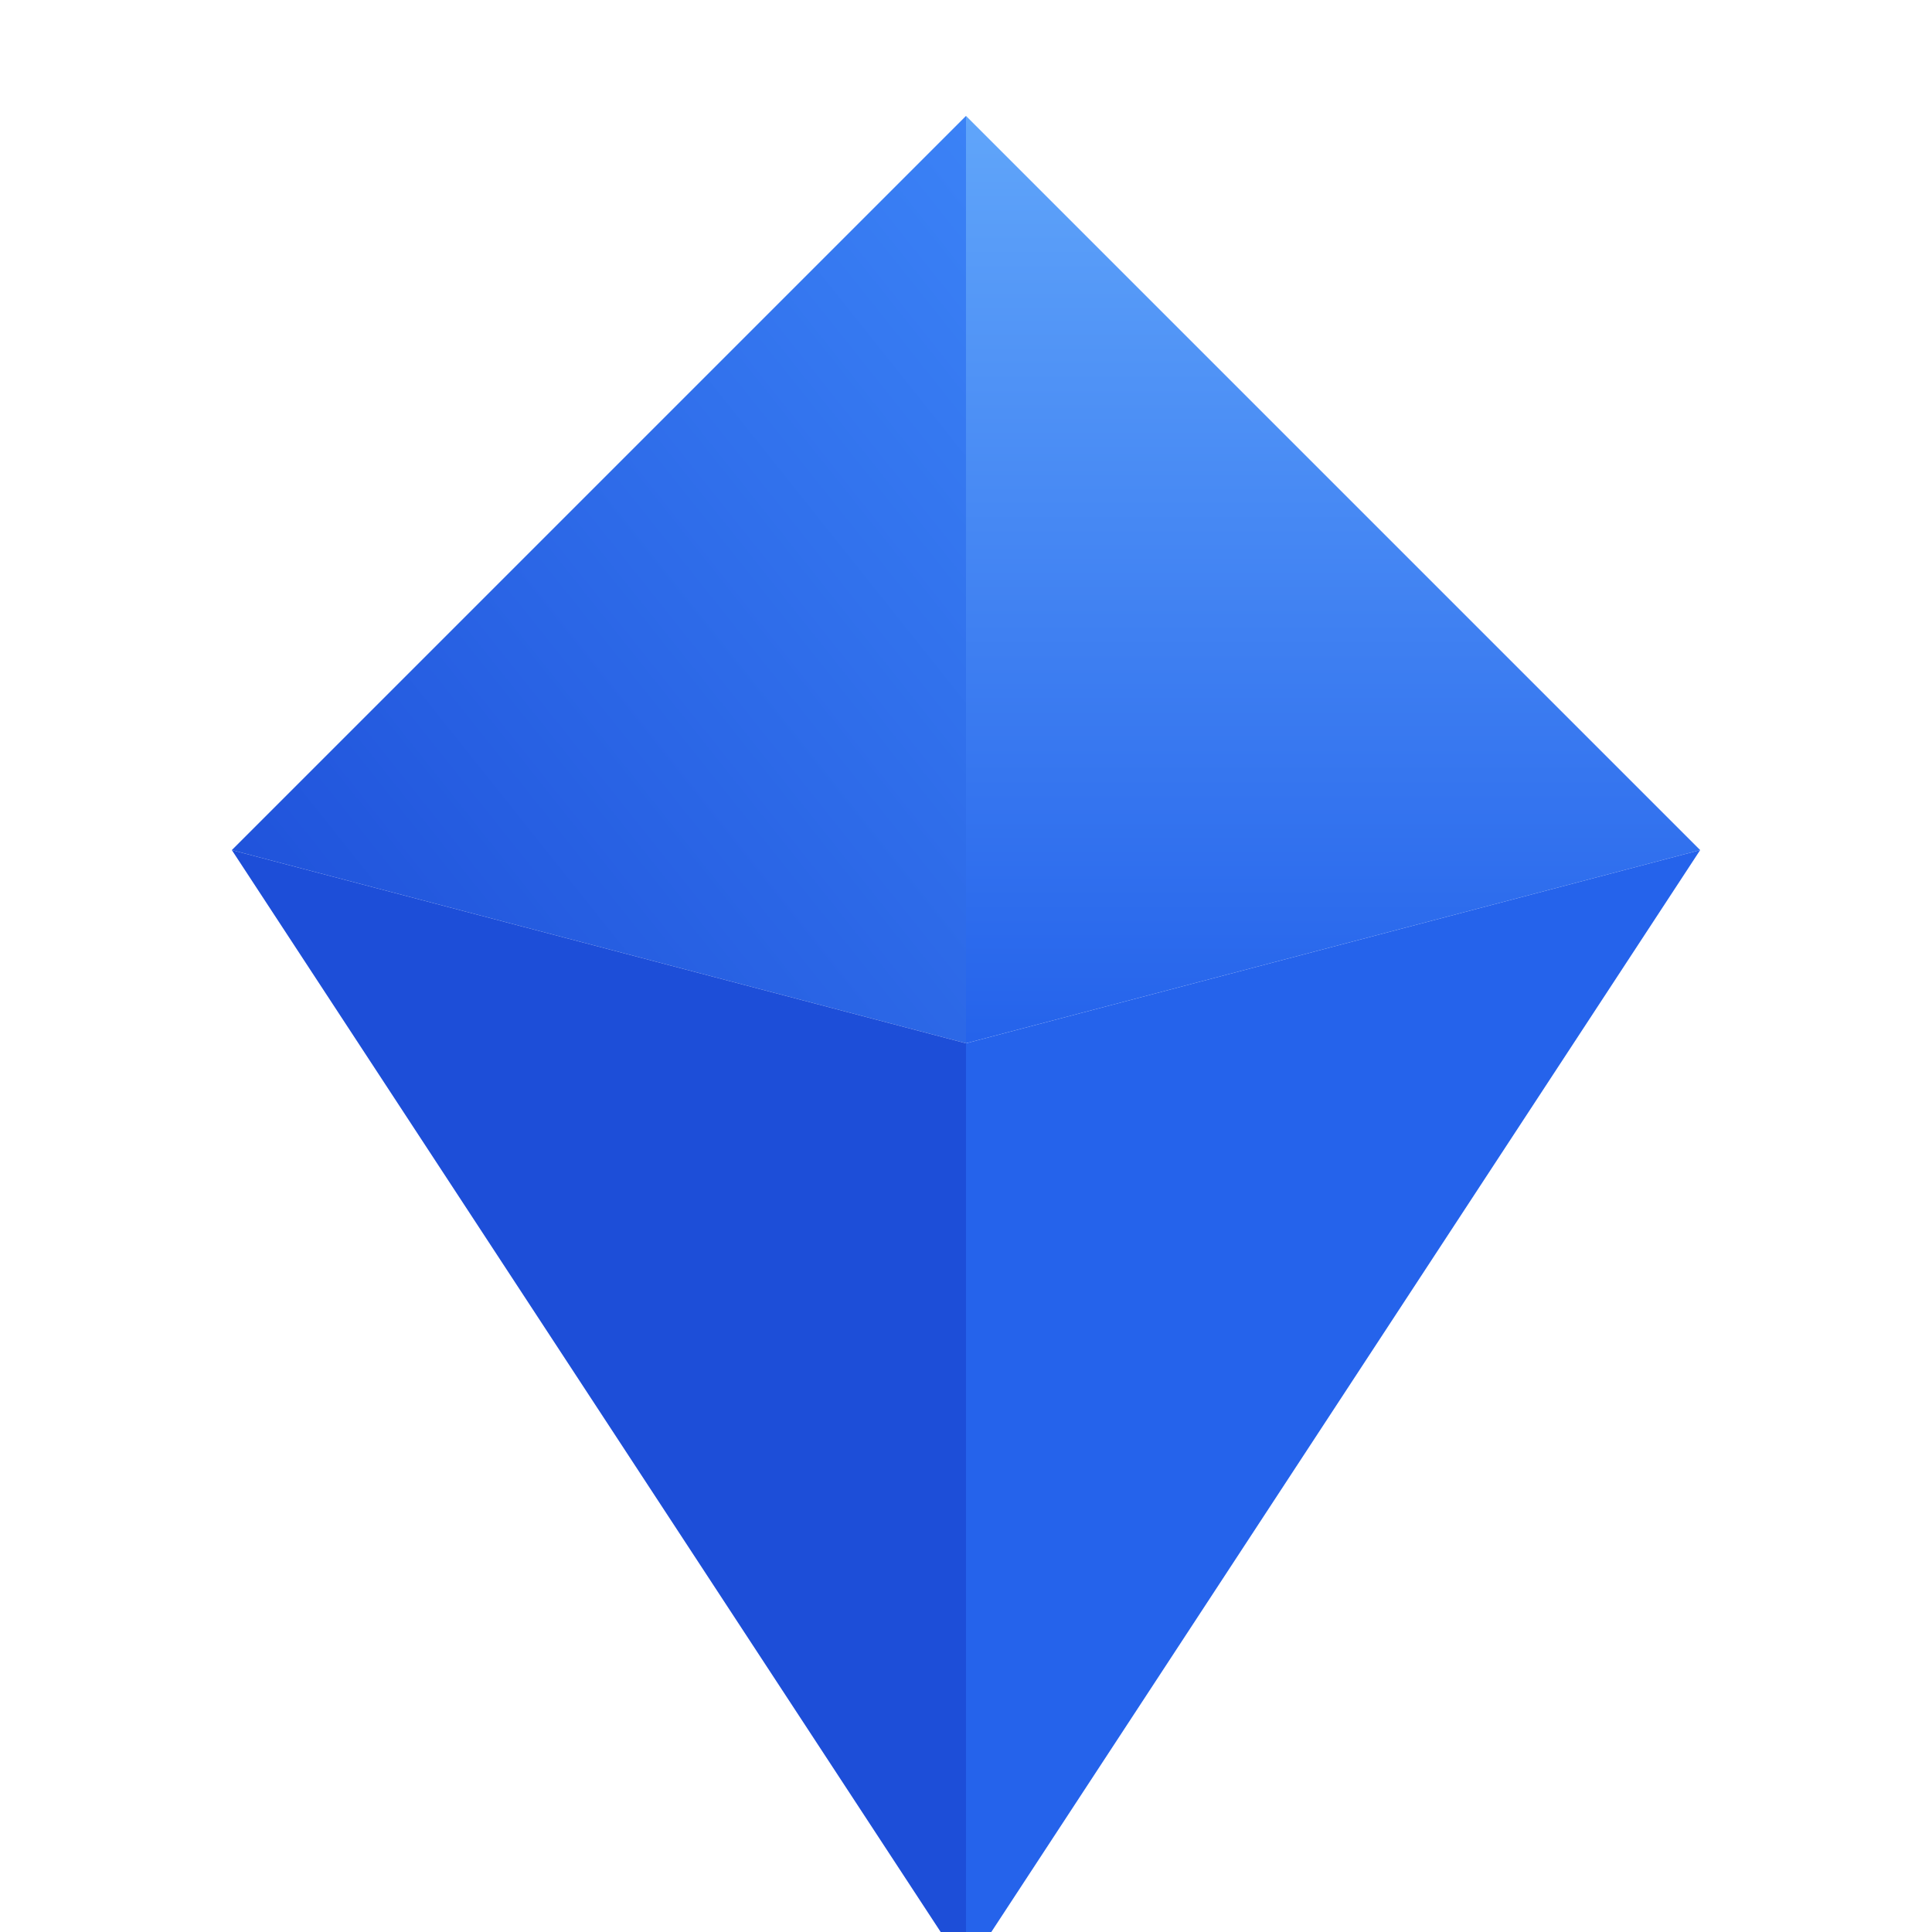
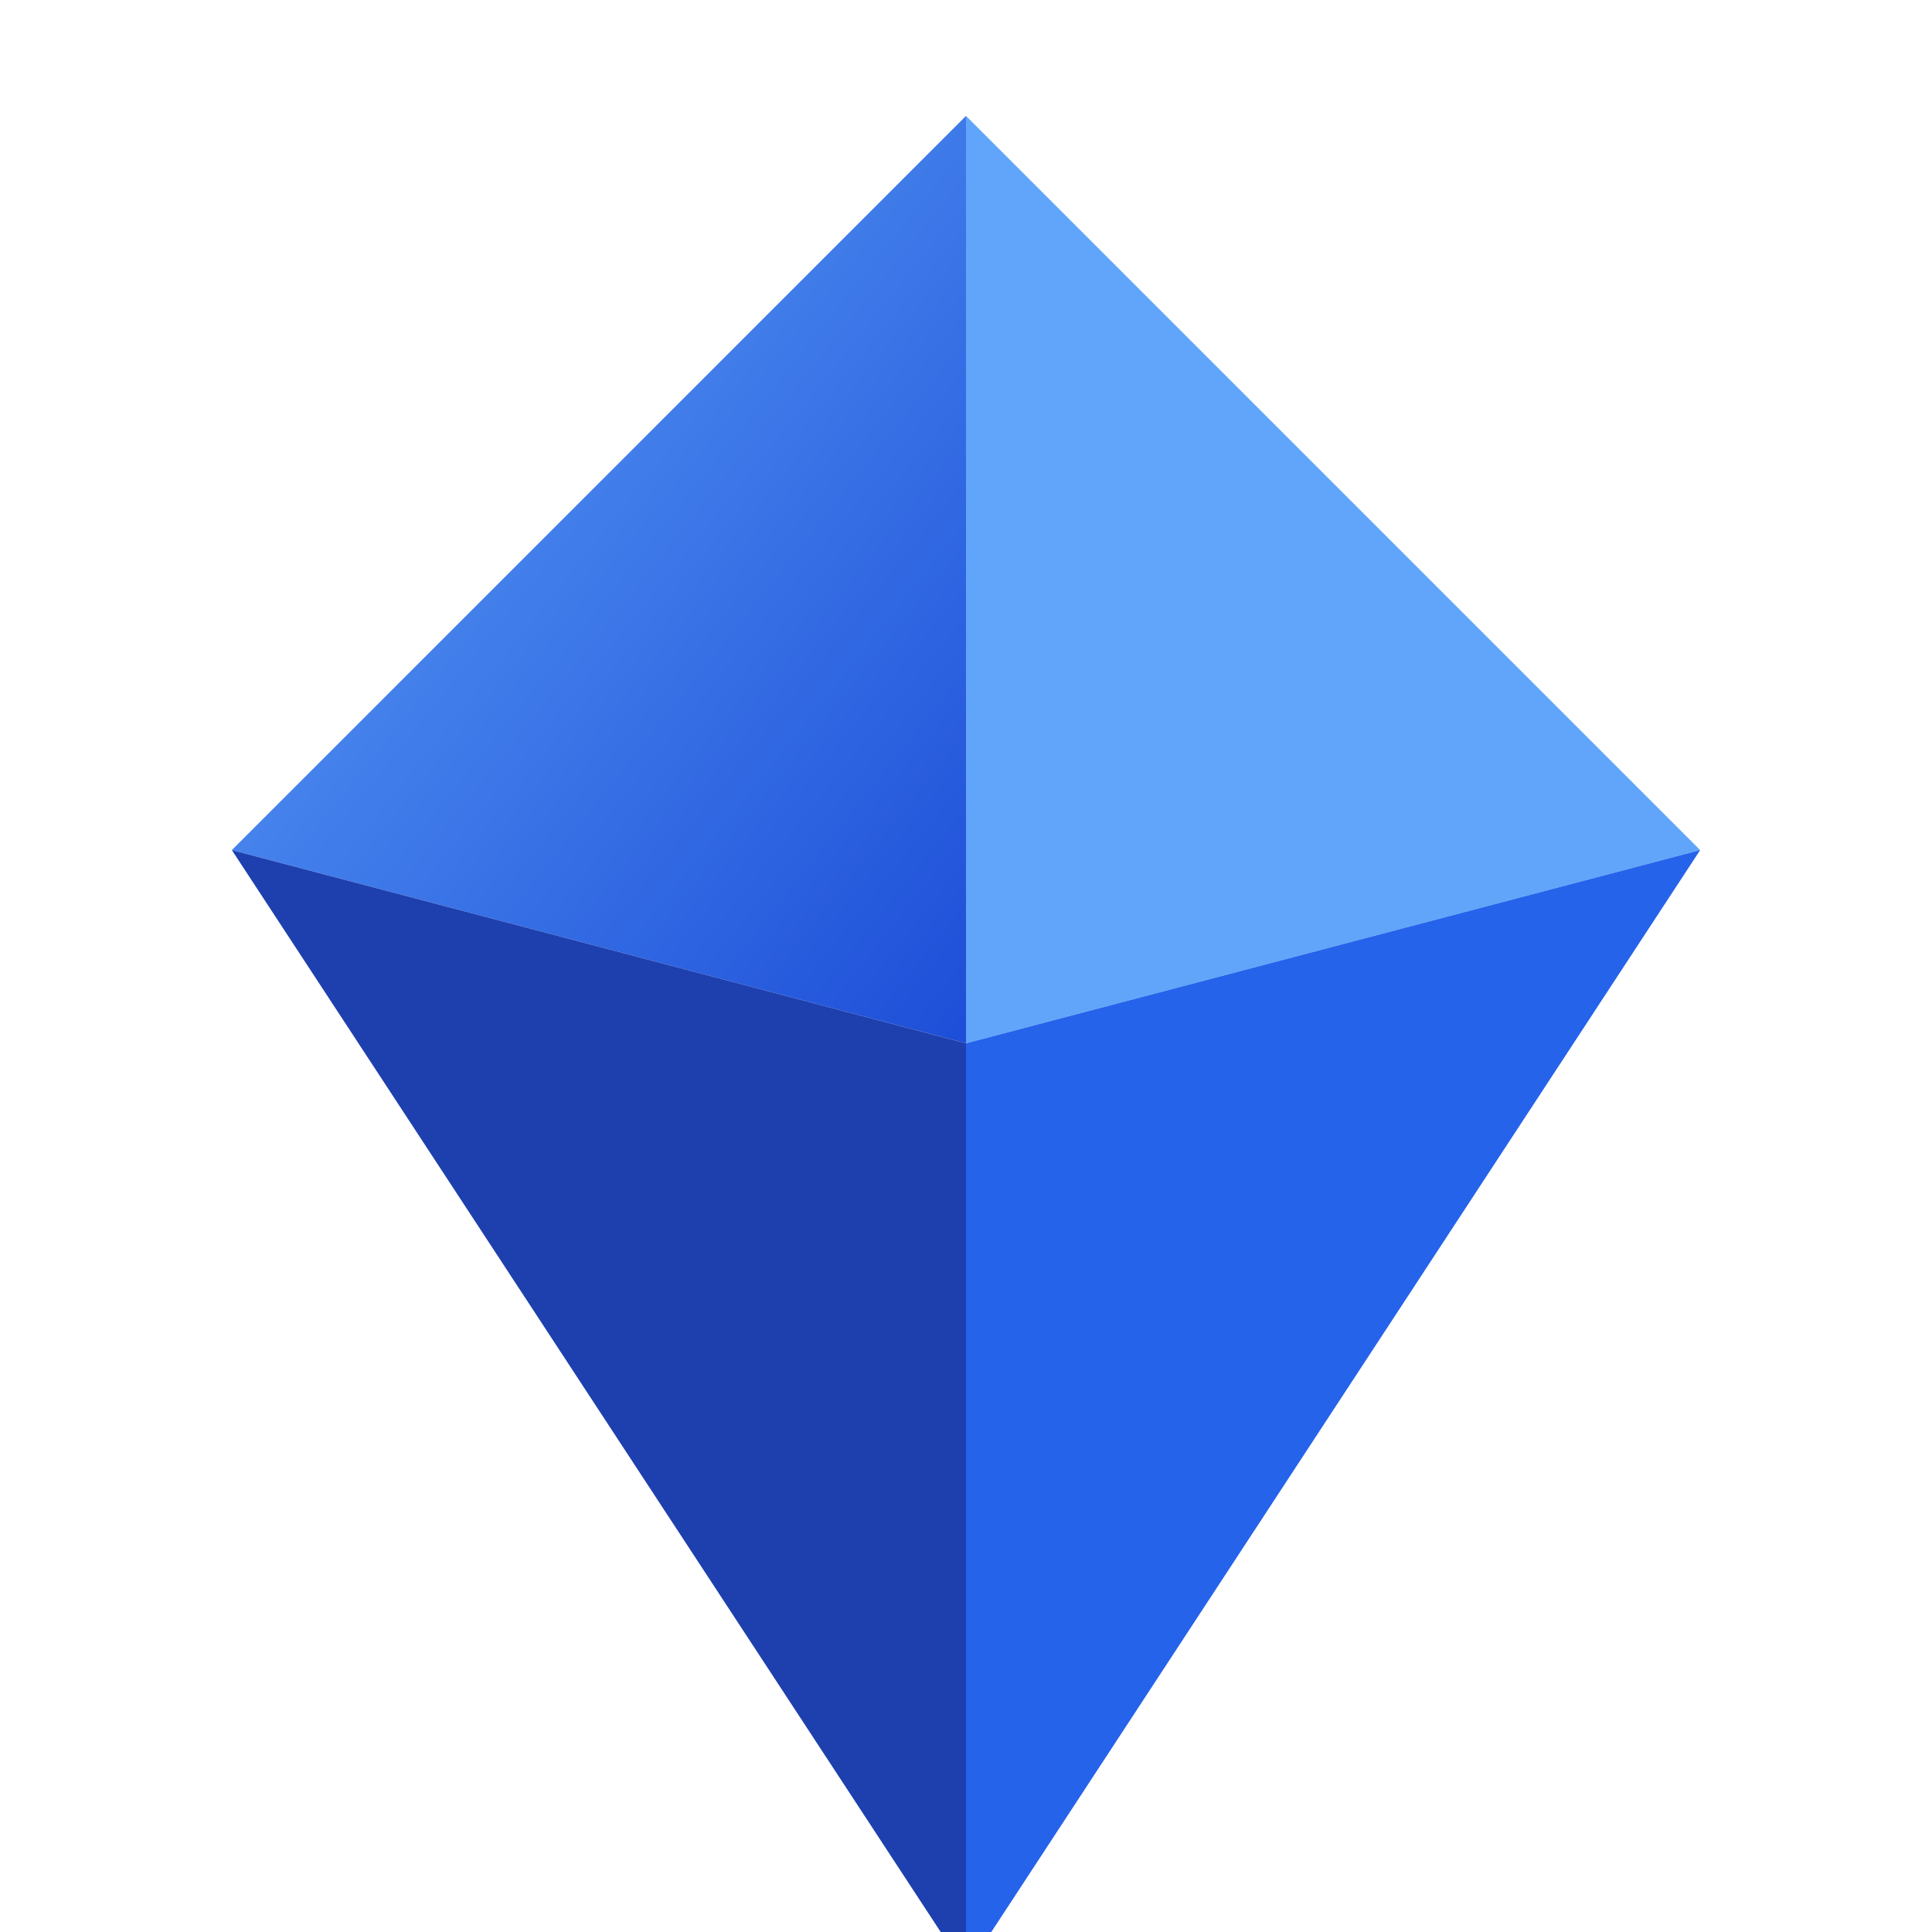
- <svg xmlns="http://www.w3.org/2000/svg" viewBox="0 0 200 200" width="200" height="200" fill="none">
+ <svg xmlns="http://www.w3.org/2000/svg" viewBox="0 0 200 200" fill="none">
  <defs>
-     <linearGradient id="gNavy" x1="0" y1="0" x2="1" y2="1">
-       <stop offset="0%" stop-color="#1E3A8A" />
-       <stop offset="100%" stop-color="#172554" />
+     <linearGradient id="gCyan" x1="0" y1="0" x2="1" y2="1">
+       <stop offset="0%" stop-color="#67E8F9" />
+       <stop offset="100%" stop-color="#06B6D4" />
    </linearGradient>
-     <linearGradient id="gCobalt" x1="1" y1="0" x2="0" y2="1">
-       <stop offset="0%" stop-color="#3B82F6" />
+     <linearGradient id="gChar" x1="0" y1="0" x2="1" y2="1">
+       <stop offset="0%" stop-color="#374151" />
+       <stop offset="100%" stop-color="#0A0A0B" />
+     </linearGradient>
+     <linearGradient id="gIce" x1="0" y1="0" x2="1" y2="1">
+       <stop offset="0%" stop-color="#E2E8F0" />
+       <stop offset="100%" stop-color="#64748B" />
+     </linearGradient>
+     <linearGradient id="gBlue" x1="0" y1="0" x2="1" y2="1">
+       <stop offset="0%" stop-color="#60A5FA" />
      <stop offset="100%" stop-color="#1D4ED8" />
-     </linearGradient>
-     <linearGradient id="gBlue" x1="0" y1="0" x2="0" y2="1">
-       <stop offset="0%" stop-color="#60A5FA" />
-       <stop offset="100%" stop-color="#2563EB" />
-     </linearGradient>
-     <linearGradient id="gSky" x1="0" y1="0" x2="1" y2="1">
-       <stop offset="0%" stop-color="#7DD3FC" />
-       <stop offset="100%" stop-color="#0EA5E9" />
-     </linearGradient>
-     <linearGradient id="gCyan" x1="0" y1="1" x2="1" y2="0">
-       <stop offset="0%" stop-color="#22D3EE" />
-       <stop offset="100%" stop-color="#38BDF8" />
-     </linearGradient>
-     <linearGradient id="gPurple" x1="0" y1="0" x2="1" y2="1">
-       <stop offset="0%" stop-color="#A78BFA" />
-       <stop offset="100%" stop-color="#6D28D9" />
    </linearGradient>
    <linearGradient id="gAmber" x1="0" y1="0" x2="1" y2="1">
      <stop offset="0%" stop-color="#FCD34D" />
      <stop offset="100%" stop-color="#F59E0B" />
    </linearGradient>
-     <linearGradient id="gOrange" x1="0.2" y1="0" x2="0.8" y2="1">
-       <stop offset="0%" stop-color="#FDBA74" />
-       <stop offset="55%" stop-color="#F59E0B" />
-       <stop offset="100%" stop-color="#D97706" />
-     </linearGradient>
  </defs>
  <g transform="translate(20,8)">
-     <polygon points="80,4 156,80 80,100" fill="url(#gBlue)" />
-     <polygon points="80,4 4,80 80,100" fill="url(#gCobalt)" />
-     <polygon points="4,80 80,196 80,100" fill="#1D4ED8" />
+     <polygon points="80,4 156,80 80,100" fill="#60A5FA" />
+     <polygon points="80,4 4,80 80,100" fill="url(#gBlue)" />
+     <polygon points="4,80 80,196 80,100" fill="#1E40AF" />
    <polygon points="156,80 80,196 80,100" fill="#2563EB" />
  </g>
</svg>
